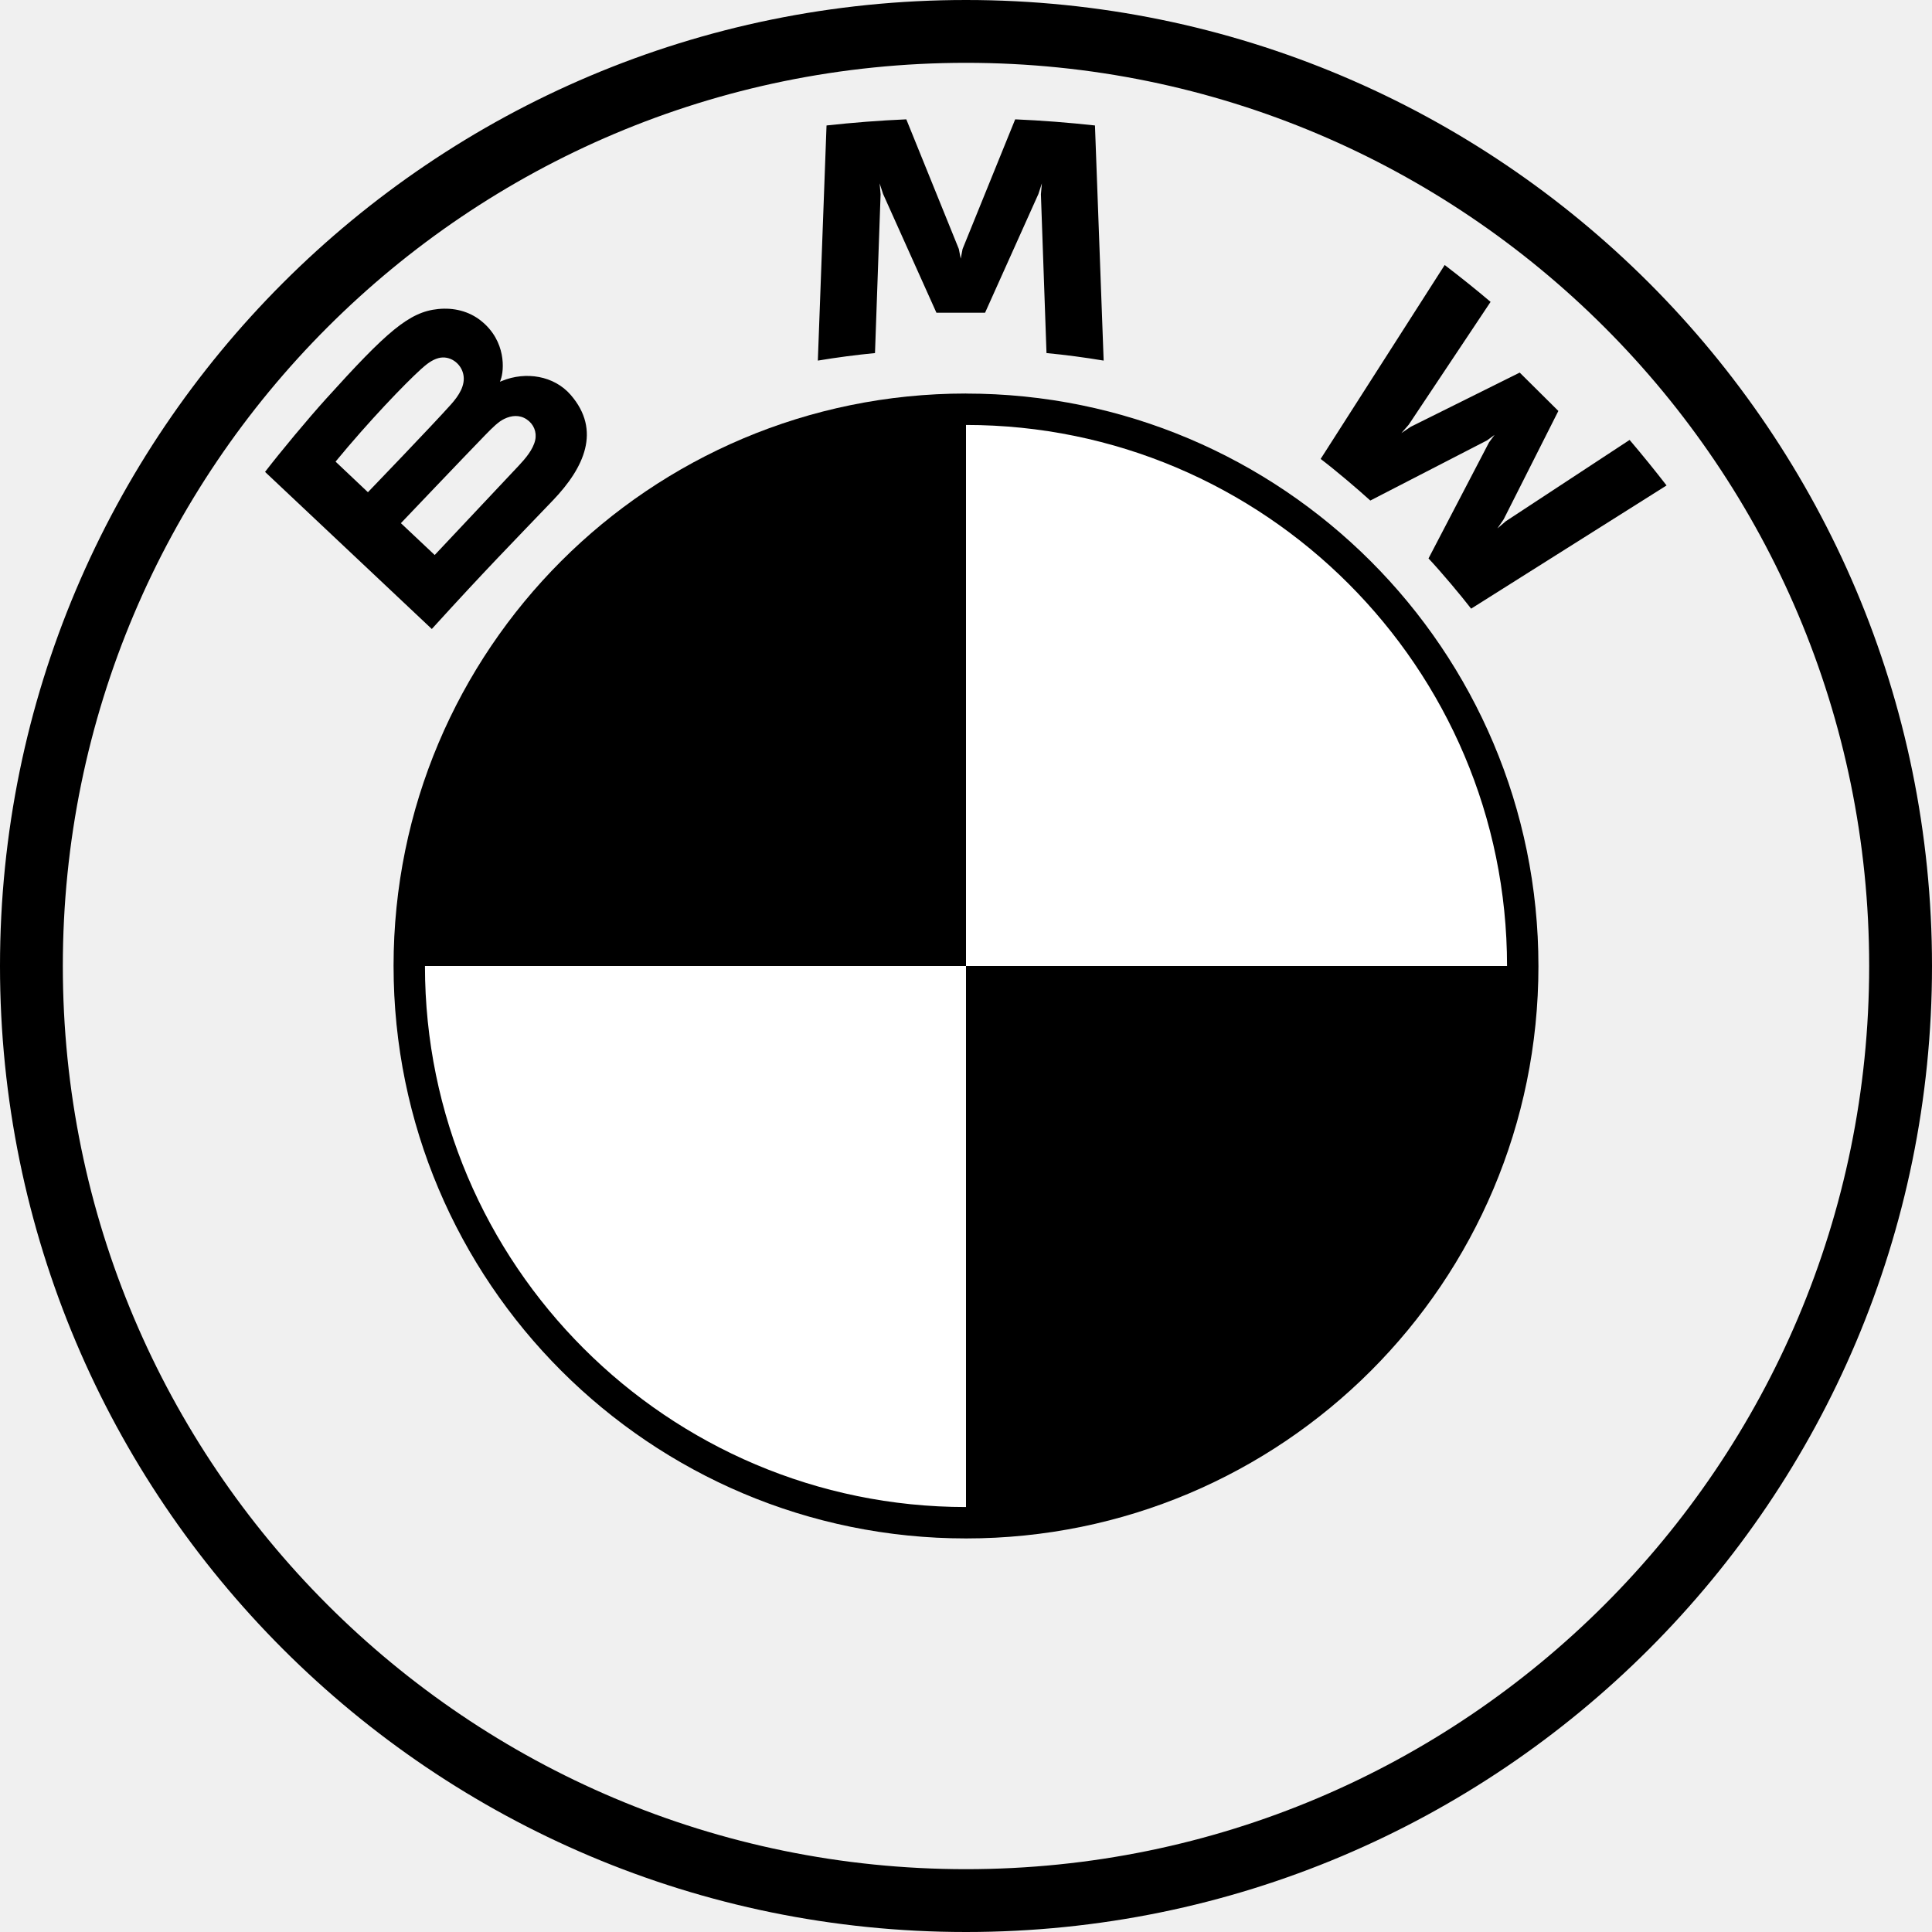
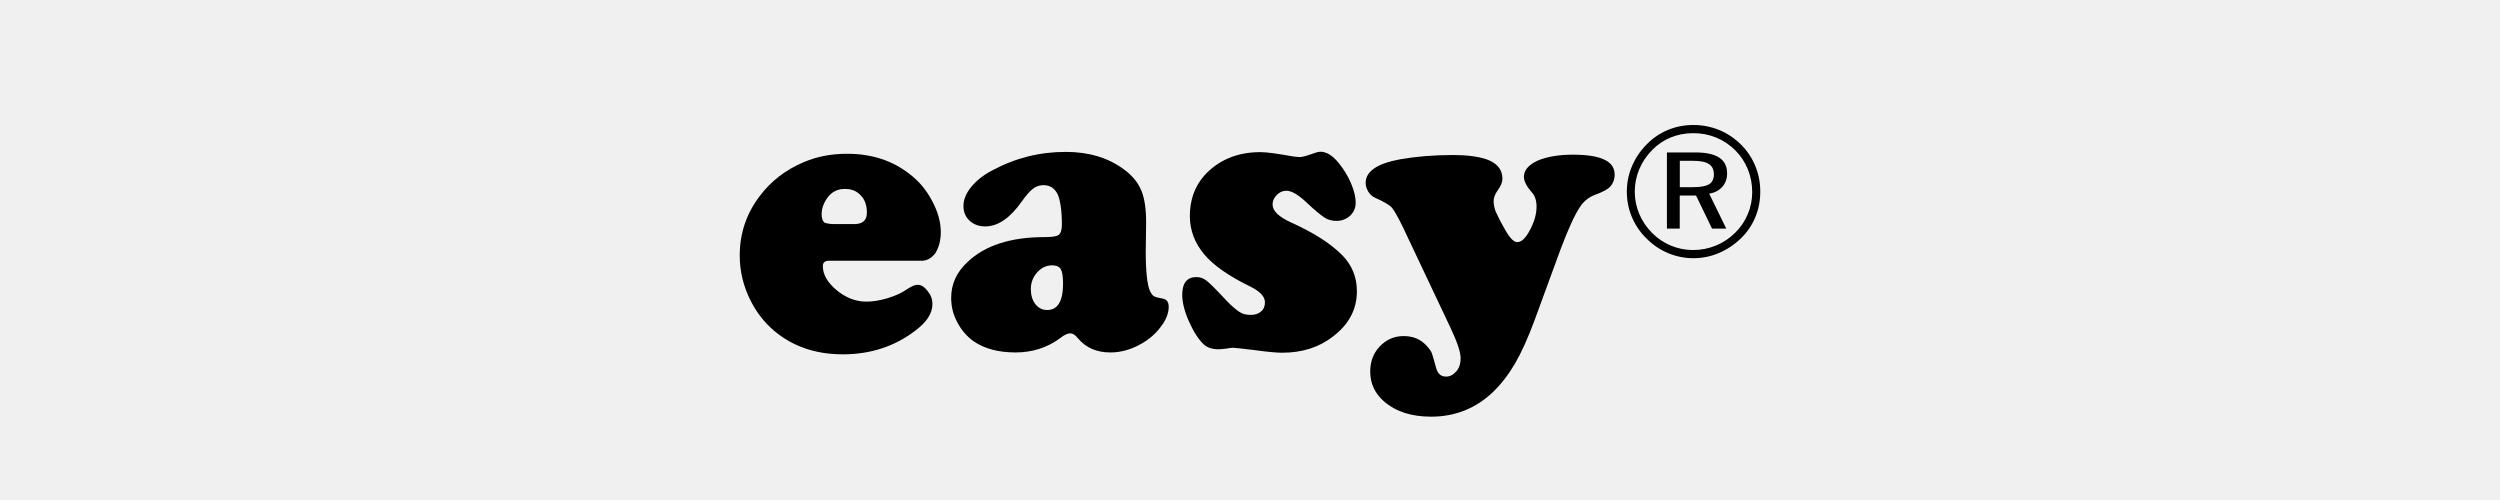
- <svg xmlns="http://www.w3.org/2000/svg" width="48" height="48" viewBox="0 0 48 48" fill="none">
-   <g clip-path="url(#clip0_1826_48318)">
-     <path d="M38.222 24C38.222 31.859 31.86 38.222 24 38.222V24H38.222ZM24 9.777V24H9.778C9.778 16.14 16.14 9.777 24 9.777Z" fill="black" />
-     <path d="M24 9.777C31.86 9.777 38.222 16.14 38.222 24H24V9.777ZM9.778 24H24V38.222C16.14 38.222 9.778 31.859 9.778 24Z" fill="white" />
-     <path d="M24 9.778V10.558C31.412 10.558 37.442 16.587 37.442 24H38.222C38.222 16.146 31.854 9.778 24 9.778ZM24 37.442C16.588 37.442 10.558 31.413 10.558 24H9.778C9.778 31.854 16.146 38.222 24 38.222M24 0C10.745 0 0 10.745 0 24C0 37.255 10.745 48 24 48C37.255 48 48 37.255 48 24C48 10.745 37.255 0 24 0ZM46.439 24C46.439 36.392 36.394 46.439 24 46.439C11.606 46.439 1.561 36.392 1.561 24C1.561 11.608 11.608 1.561 24 1.561C36.392 1.561 46.439 11.608 46.439 24Z" fill="black" />
-     <path d="M13.744 12.424C14.511 11.621 14.945 10.695 14.178 9.81C13.761 9.33 13.06 9.225 12.479 9.461L12.421 9.484L12.44 9.433C12.526 9.205 12.581 8.477 11.956 7.974C11.652 7.729 11.27 7.638 10.883 7.678C10.163 7.75 9.609 8.239 8.1 9.909C7.645 10.413 6.982 11.209 6.585 11.724L10.728 15.627C12.101 14.118 12.661 13.556 13.744 12.424ZM8.337 11.469C9.172 10.455 10.059 9.535 10.46 9.171C10.587 9.057 10.725 8.942 10.893 8.897C11.165 8.823 11.446 9.015 11.509 9.292C11.573 9.57 11.396 9.835 11.2 10.053C10.759 10.548 9.141 12.229 9.141 12.229L8.337 11.469ZM9.96 12.998C9.96 12.998 11.536 11.343 12.05 10.814C12.255 10.604 12.386 10.476 12.527 10.408C12.709 10.319 12.908 10.301 13.085 10.419C13.26 10.535 13.341 10.735 13.297 10.934C13.245 11.171 13.05 11.396 12.889 11.568C12.672 11.799 10.803 13.786 10.8 13.789L9.96 12.998ZM24.474 7.769L25.8 4.817L25.885 4.555L25.861 4.828L26 8.772C26.466 8.816 26.946 8.88 27.42 8.959L27.204 3.117C26.542 3.045 25.882 2.993 25.222 2.965L23.915 6.186L23.869 6.426L23.822 6.186L22.517 2.965C21.857 2.993 21.197 3.045 20.535 3.117L20.319 8.959C20.793 8.88 21.273 8.817 21.739 8.772L21.878 4.828L21.854 4.555L21.939 4.817L23.265 7.769H24.474ZM35.491 13.874C35.817 14.222 36.286 14.781 36.55 15.122L41.405 12.061C41.163 11.746 40.776 11.267 40.487 10.93L37.413 12.949L37.203 13.128L37.359 12.901L38.717 10.21L37.757 9.257L35.046 10.605L34.817 10.761L34.999 10.552L37.033 7.5C36.675 7.197 36.331 6.92 35.893 6.584L32.811 11.402C33.202 11.7 33.716 12.138 34.045 12.436L36.946 10.941L37.132 10.805L36.995 10.99L35.491 13.874Z" fill="black" />
-   </g>
-   <defs>
-     <clipPath id="clip0_1826_48318">
-       <rect width="48" height="48" fill="white" />
-     </clipPath>
-   </defs>
+ <svg xmlns="http://www.w3.org/2000/svg" width="240" height="48" viewBox="0 0 240 48" fill="none">
+   <path d="M88.481 25.033H79.582C79.177 25.033 78.993 25.216 78.993 25.547C78.993 26.354 79.436 27.122 80.318 27.857C81.2 28.591 82.157 28.957 83.187 28.957C83.775 28.957 84.473 28.846 85.21 28.626C85.946 28.405 86.572 28.112 87.049 27.781C87.492 27.488 87.82 27.34 88.08 27.34C88.412 27.34 88.74 27.523 89.038 27.926C89.369 28.329 89.514 28.733 89.514 29.174C89.514 30.091 88.962 30.936 87.823 31.777C85.839 33.281 83.523 34.015 80.913 34.015C78.264 34.015 76.058 33.246 74.257 31.705C73.375 30.936 72.677 30.053 72.124 28.991C71.381 27.564 71.014 26.095 71.014 24.519C71.014 22.43 71.639 20.523 72.925 18.834C74.028 17.368 75.425 16.303 77.154 15.569C78.441 15.017 79.837 14.762 81.31 14.762C83.699 14.762 85.722 15.42 87.412 16.779C88.259 17.437 88.92 18.244 89.435 19.199C90.023 20.261 90.316 21.289 90.316 22.278C90.316 23.085 90.133 23.744 89.801 24.295C89.435 24.774 88.996 25.033 88.481 25.033ZM80.097 21.513H82.008C82.817 21.513 83.222 21.147 83.222 20.413C83.222 19.754 83.039 19.165 82.634 18.761C82.229 18.32 81.752 18.137 81.088 18.137C80.39 18.137 79.837 18.43 79.432 18.982C79.066 19.496 78.879 20.009 78.879 20.558C78.879 20.923 78.951 21.182 79.135 21.364C79.325 21.44 79.62 21.513 80.097 21.513Z" fill="black" />
+   <path d="M102.307 14.582C104.513 14.582 106.353 15.134 107.86 16.234C108.669 16.82 109.222 17.482 109.551 18.251C109.879 19.02 110.028 20.047 110.028 21.368L109.99 24.154C109.99 26.098 110.139 27.343 110.394 27.929C110.542 28.222 110.65 28.37 110.799 28.443C110.909 28.515 111.204 28.591 111.607 28.663C112.012 28.736 112.196 28.994 112.196 29.47C112.196 30.056 111.94 30.718 111.459 31.339C110.982 31.998 110.356 32.549 109.585 32.991C108.627 33.542 107.635 33.835 106.608 33.835C105.284 33.835 104.254 33.394 103.483 32.477C103.227 32.146 102.968 32.001 102.746 32.001C102.491 32.001 102.158 32.149 101.754 32.477C100.502 33.394 99.072 33.835 97.488 33.835C95.832 33.835 94.511 33.47 93.48 32.773C92.82 32.297 92.305 31.711 91.9 30.939C91.496 30.205 91.312 29.398 91.312 28.591C91.312 27.27 91.828 26.133 92.893 25.143C94.549 23.567 97.011 22.761 100.285 22.761C101.021 22.761 101.46 22.688 101.647 22.54C101.831 22.392 101.941 22.064 101.941 21.55C101.941 20.23 101.792 19.24 101.536 18.654C101.242 18.068 100.8 17.775 100.175 17.775C99.808 17.775 99.475 17.885 99.182 18.106C98.888 18.326 98.522 18.73 98.079 19.354C96.976 20.93 95.8 21.736 94.587 21.736C93.961 21.736 93.484 21.554 93.079 21.185C92.675 20.819 92.492 20.34 92.492 19.754C92.492 19.168 92.748 18.544 93.228 17.958C93.706 17.372 94.369 16.82 95.212 16.382C97.454 15.168 99.808 14.582 102.307 14.582ZM101.021 25.471C100.468 25.471 99.991 25.691 99.587 26.129C99.182 26.567 98.96 27.119 98.96 27.743C98.96 28.329 99.11 28.843 99.403 29.208C99.697 29.574 100.063 29.76 100.544 29.76C101.536 29.76 102.052 28.915 102.052 27.229C102.052 26.532 101.979 26.091 101.831 25.836C101.719 25.619 101.426 25.471 101.021 25.471Z" fill="black" />
+   <path d="M120.989 14.604C121.615 14.604 122.644 14.753 124.076 15.008C124.37 15.046 124.591 15.08 124.774 15.08C124.996 15.08 125.401 14.97 126.026 14.749C126.32 14.639 126.58 14.566 126.762 14.566C127.35 14.566 127.938 14.932 128.529 15.666C129.006 16.252 129.411 16.914 129.704 17.611C129.999 18.307 130.147 18.931 130.147 19.445C130.147 19.959 129.964 20.362 129.632 20.693C129.266 21.024 128.823 21.207 128.308 21.207C127.865 21.207 127.461 21.097 127.133 20.876C126.8 20.655 126.213 20.18 125.477 19.483C124.667 18.714 124.007 18.311 123.492 18.311C123.125 18.311 122.832 18.459 122.572 18.714C122.316 18.969 122.168 19.266 122.168 19.631C122.168 20.256 122.756 20.804 123.934 21.355C126.068 22.31 127.686 23.334 128.827 24.472C129.784 25.427 130.261 26.6 130.261 27.955C130.261 29.717 129.491 31.144 127.945 32.32C126.621 33.347 125.003 33.861 123.09 33.861C122.613 33.861 121.694 33.789 120.407 33.606C119.194 33.458 118.496 33.385 118.348 33.385C118.198 33.385 117.981 33.423 117.794 33.458C117.428 33.496 117.168 33.53 116.985 33.53C116.397 33.53 115.92 33.382 115.589 33.089C115.073 32.613 114.596 31.878 114.153 30.889C113.711 29.899 113.493 29.02 113.493 28.324C113.493 27.186 113.935 26.6 114.855 26.6C115.222 26.6 115.515 26.71 115.813 26.931C116.106 27.151 116.732 27.775 117.686 28.799C118.202 29.351 118.644 29.717 118.973 29.937C119.301 30.158 119.671 30.23 120.076 30.23C120.48 30.23 120.812 30.12 121.068 29.899C121.324 29.679 121.434 29.386 121.434 29.02C121.434 28.468 120.957 27.958 119.965 27.479C117.943 26.489 116.473 25.462 115.589 24.4C114.707 23.338 114.226 22.128 114.226 20.731C114.226 19.228 114.669 17.945 115.589 16.88C116.905 15.411 118.706 14.604 120.989 14.604Z" fill="black" />
+   <path d="M149.813 23.936L147.314 30.756C146.688 32.442 146.062 33.835 145.44 34.901C144.814 35.963 144.116 36.88 143.307 37.652C141.688 39.194 139.704 40 137.387 40C135.514 40 134.006 39.525 132.865 38.535C131.983 37.766 131.541 36.811 131.541 35.673C131.541 34.718 131.835 33.911 132.46 33.253C133.086 32.594 133.858 32.263 134.74 32.263C135.659 32.263 136.357 32.556 136.945 33.18C137.201 33.473 137.387 33.694 137.46 33.915C137.533 34.135 137.682 34.611 137.864 35.308C138.013 35.859 138.307 36.152 138.822 36.152C139.227 36.152 139.521 35.97 139.815 35.639C140.108 35.308 140.22 34.87 140.22 34.39C140.22 33.804 139.887 32.815 139.227 31.422L134.663 21.774C134.186 20.785 133.816 20.161 133.598 19.906C133.342 19.651 132.827 19.354 132.019 18.989C131.762 18.878 131.541 18.695 131.358 18.402C131.175 18.109 131.102 17.816 131.102 17.558C131.102 16.458 132.205 15.689 134.449 15.286C135.919 15.03 137.613 14.882 139.524 14.882C140.849 14.882 141.914 15.03 142.688 15.286C143.718 15.651 144.234 16.275 144.234 17.154C144.234 17.485 144.084 17.851 143.791 18.254C143.497 18.658 143.386 19.023 143.386 19.316C143.386 19.609 143.459 19.94 143.57 20.271C143.718 20.602 143.974 21.15 144.417 21.923C144.894 22.802 145.299 23.243 145.668 23.243C146.073 23.243 146.477 22.84 146.881 22.071C147.286 21.302 147.508 20.568 147.508 19.833C147.508 19.247 147.358 18.771 147.031 18.44C146.553 17.889 146.294 17.378 146.294 16.975C146.294 16.351 146.736 15.837 147.58 15.434C148.427 15.068 149.564 14.848 150.999 14.848C153.682 14.848 155.006 15.472 155.006 16.754C155.006 17.23 154.858 17.599 154.602 17.892C154.346 18.185 153.831 18.444 153.133 18.699C152.545 18.92 152.068 19.285 151.698 19.837C151.173 20.602 150.546 21.995 149.813 23.936Z" fill="black" />
+   <path d="M162.569 12C163.441 12 164.267 12.162 165.048 12.483C165.826 12.803 166.525 13.272 167.143 13.886C167.738 14.479 168.191 15.162 168.509 15.934C168.827 16.71 168.986 17.527 168.986 18.392C168.986 19.268 168.827 20.089 168.509 20.854C168.191 21.62 167.731 22.296 167.126 22.882C166.493 23.495 165.784 23.968 165.003 24.295C164.222 24.623 163.413 24.788 162.573 24.788C161.729 24.788 160.92 24.626 160.143 24.302C159.364 23.978 158.669 23.506 158.054 22.885C157.442 22.282 156.979 21.596 156.657 20.823C156.335 20.051 156.176 19.244 156.176 18.396C156.176 17.544 156.342 16.727 156.675 15.944C157.006 15.162 157.483 14.458 158.105 13.838C158.693 13.241 159.367 12.786 160.128 12.472C160.889 12.155 161.701 12 162.569 12ZM168.212 18.437C168.212 17.668 168.073 16.937 167.793 16.251C167.514 15.565 167.116 14.958 166.59 14.431C166.044 13.893 165.432 13.483 164.748 13.203C164.066 12.924 163.334 12.783 162.555 12.783C161.788 12.783 161.072 12.921 160.405 13.19C159.738 13.459 159.147 13.858 158.628 14.379C158.082 14.931 157.663 15.548 157.373 16.238C157.082 16.927 156.937 17.648 156.937 18.399C156.937 19.134 157.079 19.841 157.362 20.52C157.646 21.199 158.057 21.809 158.59 22.354C159.119 22.889 159.72 23.295 160.401 23.578C161.079 23.861 161.792 24.002 162.535 24.002C163.296 24.002 164.018 23.861 164.71 23.581C165.397 23.302 166.017 22.892 166.569 22.354C167.098 21.834 167.503 21.237 167.783 20.565C168.07 19.892 168.212 19.186 168.212 18.437ZM162.742 14.634C163.775 14.634 164.547 14.8 165.048 15.131C165.549 15.462 165.802 15.965 165.802 16.644C165.802 17.162 165.646 17.593 165.339 17.937C165.031 18.282 164.612 18.503 164.084 18.596L165.722 21.944H164.354L162.818 18.768H161.255V21.944H160.025V14.634H162.742ZM162.517 15.438H161.262V17.968H162.552C163.267 17.968 163.775 17.872 164.08 17.682C164.381 17.489 164.533 17.179 164.533 16.744C164.533 16.286 164.374 15.955 164.056 15.748C163.737 15.537 163.226 15.438 162.517 15.438Z" fill="black" />
</svg>
